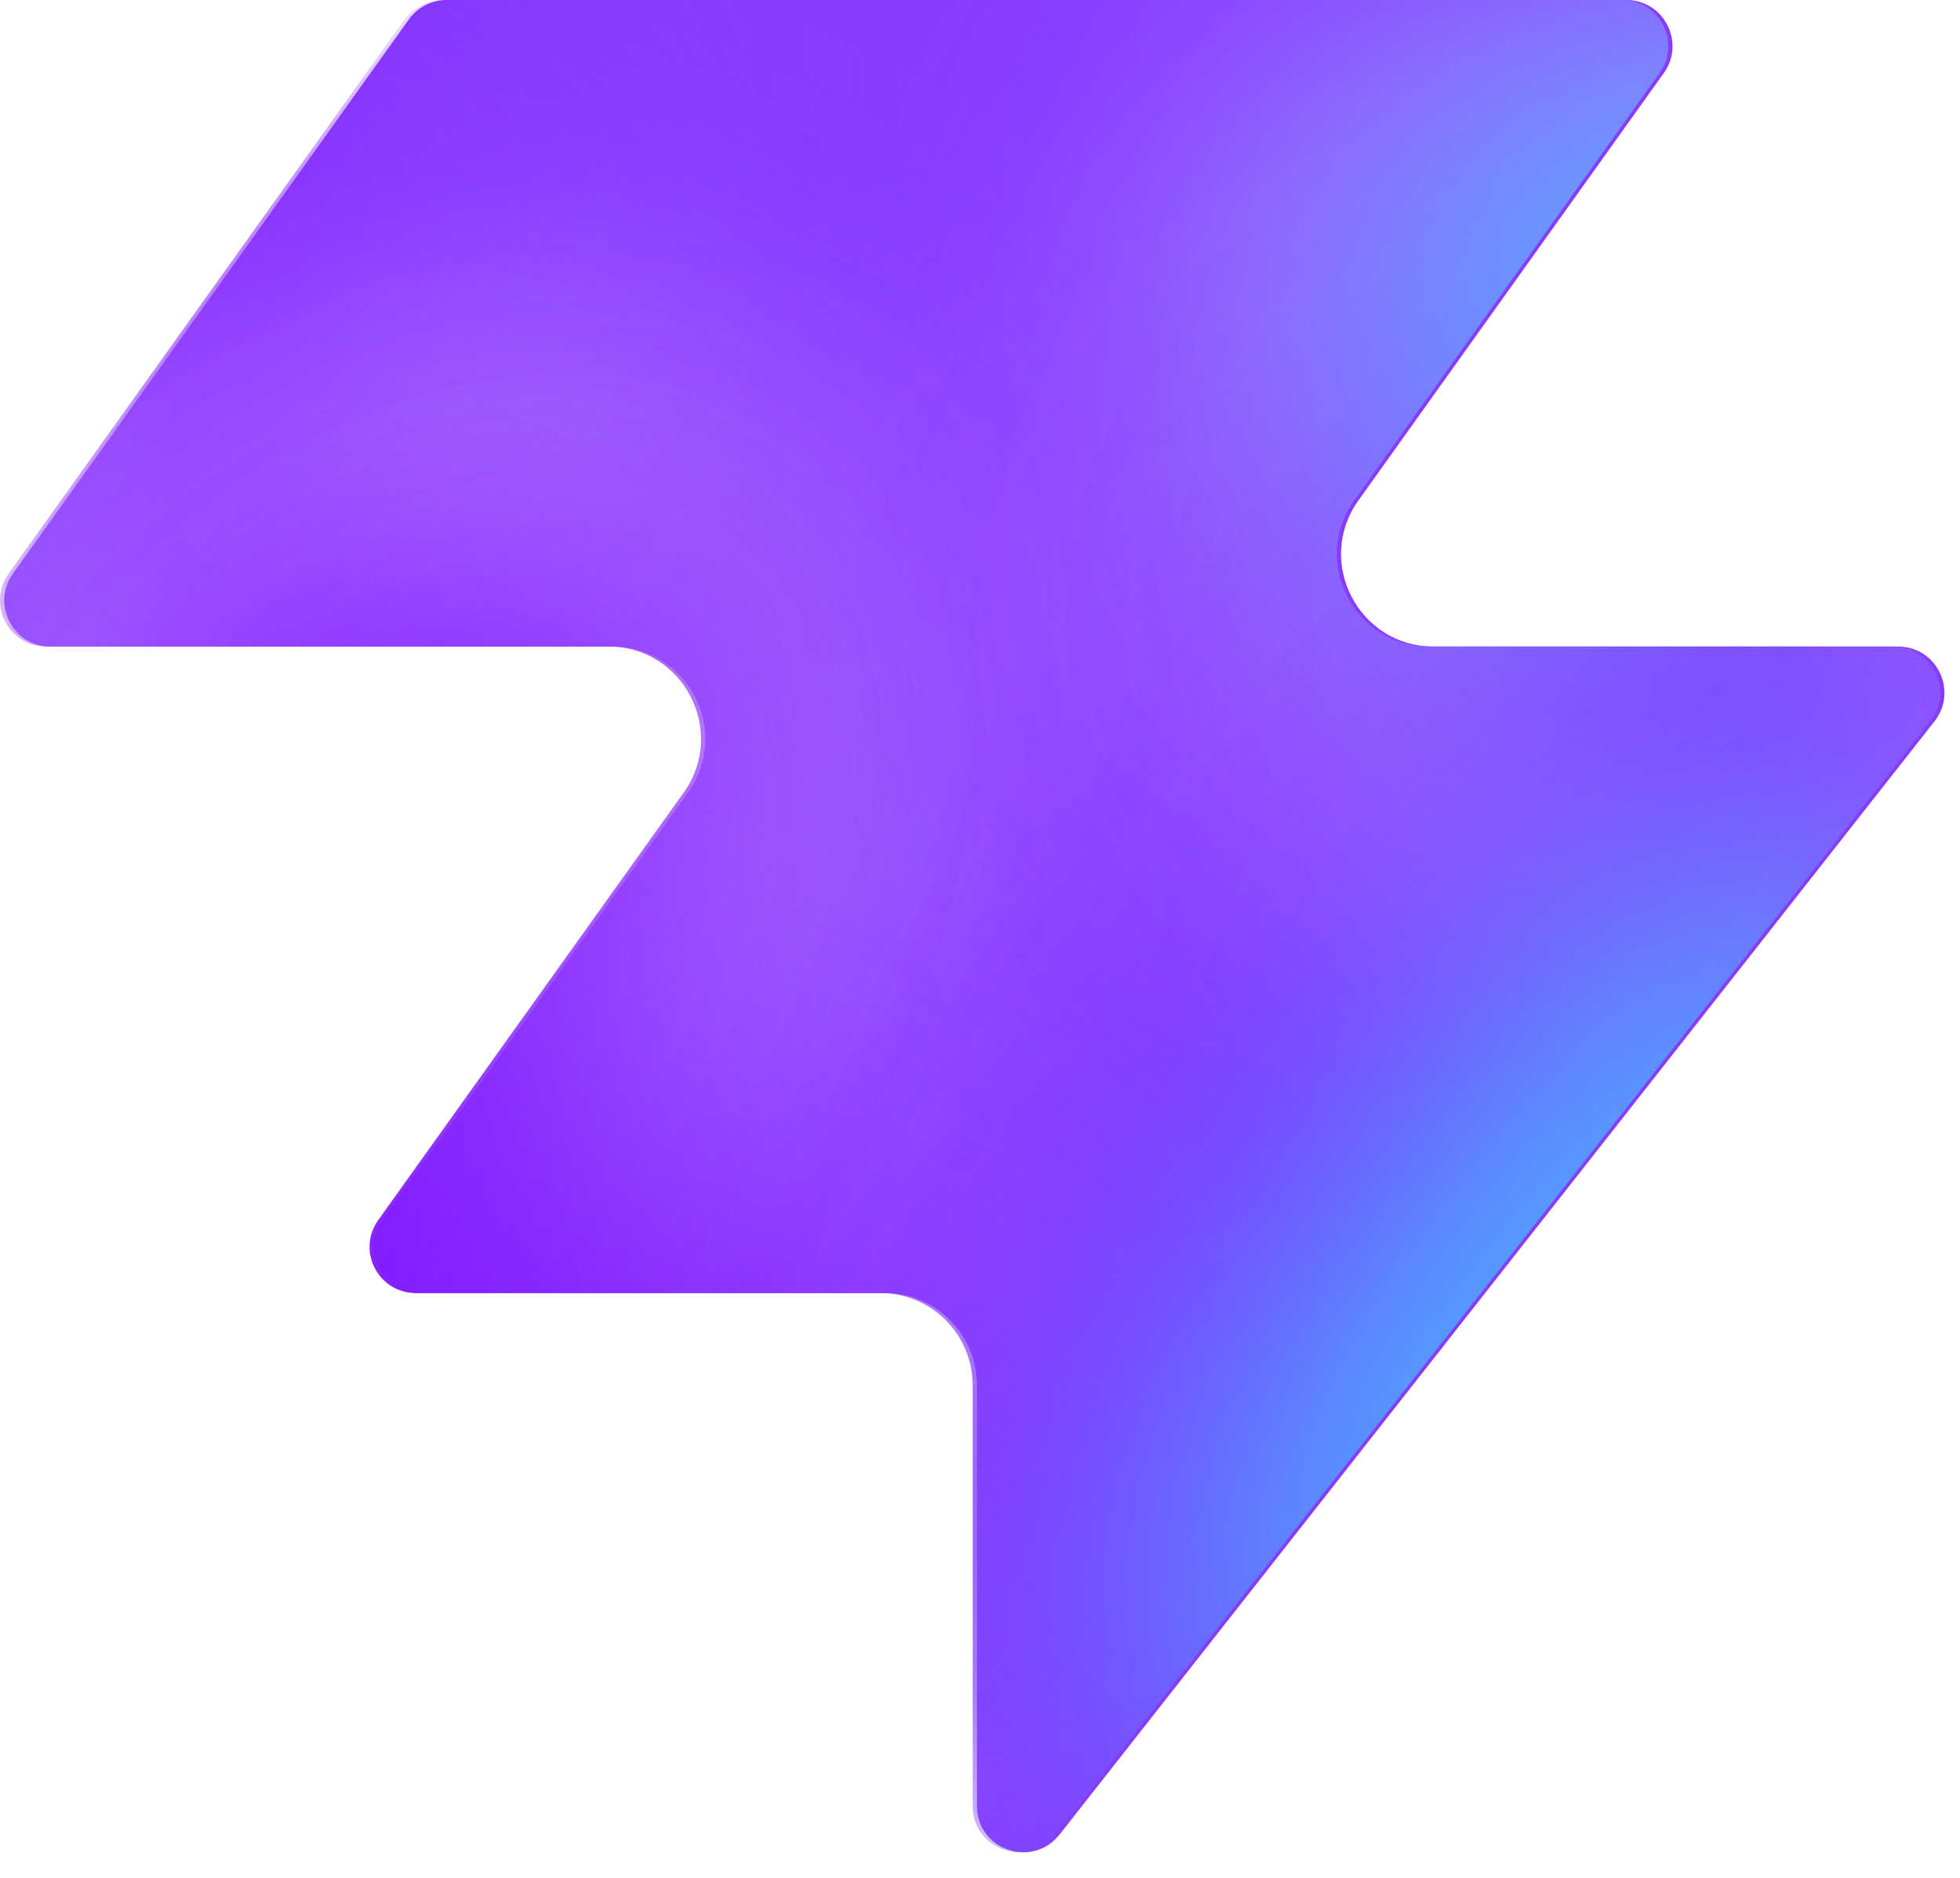
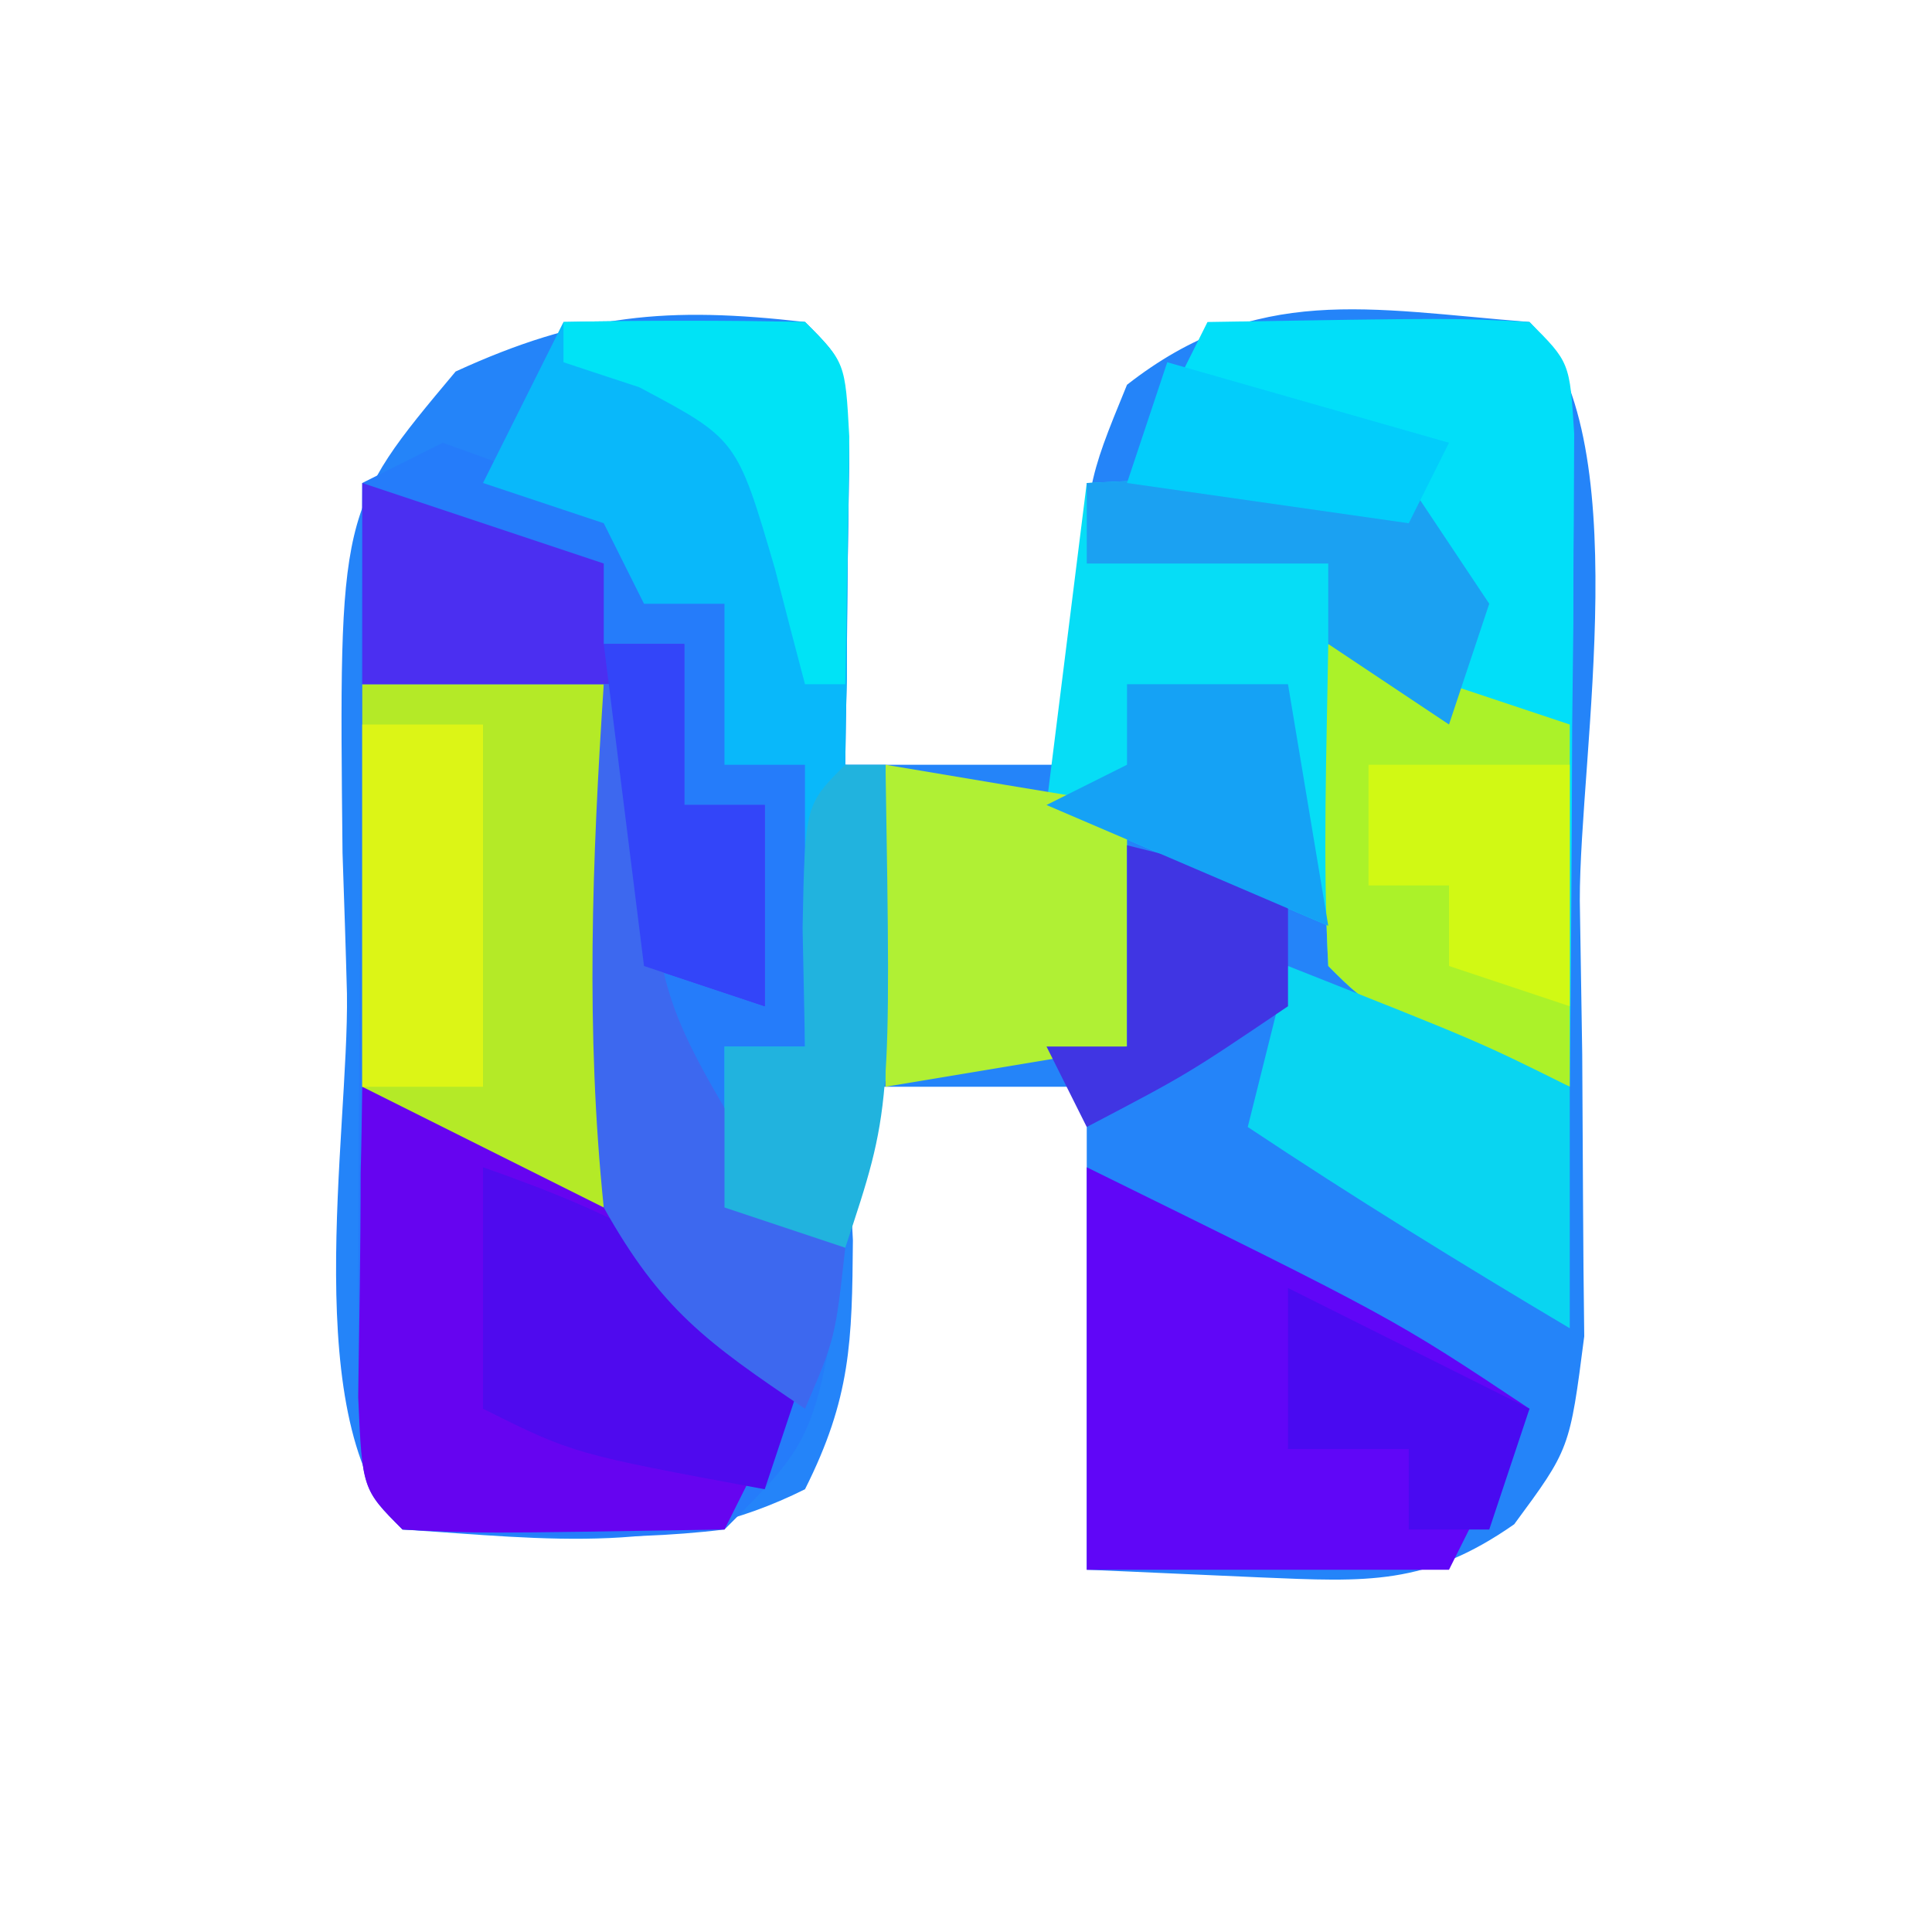
- <svg xmlns="http://www.w3.org/2000/svg" width="48" height="46" fill="none" viewBox="0 0 48 46">
-   <path fill="#863bff" d="M25.946 44.938c-.664.845-2.021.375-2.021-.698V33.937a2.26 2.26 0 0 0-2.262-2.262H10.287c-.92 0-1.456-1.04-.92-1.788l7.48-10.471c1.07-1.497 0-3.578-1.842-3.578H1.237c-.92 0-1.456-1.04-.92-1.788L10.013.474c.214-.297.556-.474.92-.474h28.894c.92 0 1.456 1.04.92 1.788l-7.48 10.471c-1.07 1.498 0 3.579 1.842 3.579h11.377c.943 0 1.473 1.088.89 1.83L25.947 44.94z" style="fill:#863bff;fill:color(display-p3 .525 .23 1);fill-opacity:1" />
-   <mask id="a" width="48" height="46" x="0" y="0" maskUnits="userSpaceOnUse" style="mask-type:alpha">
-     <path fill="#000" d="M25.842 44.938c-.664.844-2.021.375-2.021-.698V33.937a2.26 2.26 0 0 0-2.262-2.262H10.183c-.92 0-1.456-1.04-.92-1.788l7.48-10.471c1.07-1.498 0-3.579-1.842-3.579H1.133c-.92 0-1.456-1.04-.92-1.787L9.91.473c.214-.297.556-.474.92-.474h28.894c.92 0 1.456 1.04.92 1.788l-7.48 10.471c-1.07 1.498 0 3.578 1.842 3.578h11.377c.943 0 1.473 1.088.89 1.832L25.843 44.94z" style="fill:#000;fill-opacity:1" />
-   </mask>
-   <g mask="url(#a)">
-     <g filter="url(#b)">
-       <ellipse cx="5.508" cy="14.704" fill="#ede6ff" rx="5.508" ry="14.704" style="fill:#ede6ff;fill:color(display-p3 .927 .903 1);fill-opacity:1" transform="matrix(.00324 1 1 -.00324 -4.47 31.516)" />
-     </g>
-     <g filter="url(#c)">
-       <ellipse cx="10.399" cy="29.851" fill="#ede6ff" rx="10.399" ry="29.851" style="fill:#ede6ff;fill:color(display-p3 .927 .903 1);fill-opacity:1" transform="matrix(.00324 1 1 -.00324 -39.328 7.883)" />
-     </g>
-     <g filter="url(#d)">
-       <ellipse cx="5.508" cy="30.487" fill="#7e14ff" rx="5.508" ry="30.487" style="fill:#7e14ff;fill:color(display-p3 .492 .077 1);fill-opacity:1" transform="rotate(89.814 -25.913 -14.639)scale(1 -1)" />
-     </g>
-     <g filter="url(#e)">
-       <ellipse cx="5.508" cy="30.599" fill="#7e14ff" rx="5.508" ry="30.599" style="fill:#7e14ff;fill:color(display-p3 .492 .077 1);fill-opacity:1" transform="rotate(89.814 -32.644 -3.334)scale(1 -1)" />
-     </g>
-     <g filter="url(#f)">
-       <ellipse cx="5.508" cy="30.599" fill="#7e14ff" rx="5.508" ry="30.599" style="fill:#7e14ff;fill:color(display-p3 .492 .077 1);fill-opacity:1" transform="matrix(.00324 1 1 -.00324 -34.34 30.47)" />
-     </g>
-     <g filter="url(#g)">
-       <ellipse cx="14.072" cy="22.078" fill="#ede6ff" rx="14.072" ry="22.078" style="fill:#ede6ff;fill:color(display-p3 .927 .903 1);fill-opacity:1" transform="rotate(93.35 24.506 48.493)scale(-1 1)" />
-     </g>
-     <g filter="url(#h)">
-       <ellipse cx="3.47" cy="21.501" fill="#7e14ff" rx="3.47" ry="21.501" style="fill:#7e14ff;fill:color(display-p3 .492 .077 1);fill-opacity:1" transform="rotate(89.009 28.708 47.59)scale(-1 1)" />
-     </g>
-     <g filter="url(#i)">
-       <ellipse cx="3.47" cy="21.501" fill="#7e14ff" rx="3.47" ry="21.501" style="fill:#7e14ff;fill:color(display-p3 .492 .077 1);fill-opacity:1" transform="rotate(89.009 28.708 47.59)scale(-1 1)" />
-     </g>
-     <g filter="url(#j)">
-       <ellipse cx=".387" cy="8.972" fill="#7e14ff" rx="4.407" ry="29.108" style="fill:#7e14ff;fill:color(display-p3 .492 .077 1);fill-opacity:1" transform="rotate(39.51 .387 8.972)" />
-     </g>
-     <g filter="url(#k)">
-       <ellipse cx="47.523" cy="-6.092" fill="#7e14ff" rx="4.407" ry="29.108" style="fill:#7e14ff;fill:color(display-p3 .492 .077 1);fill-opacity:1" transform="rotate(37.892 47.523 -6.092)" />
-     </g>
-     <g filter="url(#l)">
-       <ellipse cx="41.412" cy="6.333" fill="#47bfff" rx="5.971" ry="9.665" style="fill:#47bfff;fill:color(display-p3 .28 .748 1);fill-opacity:1" transform="rotate(37.892 41.412 6.333)" />
-     </g>
-     <g filter="url(#m)">
-       <ellipse cx="-1.879" cy="38.332" fill="#7e14ff" rx="4.407" ry="29.108" style="fill:#7e14ff;fill:color(display-p3 .492 .077 1);fill-opacity:1" transform="rotate(37.892 -1.88 38.332)" />
-     </g>
-     <g filter="url(#n)">
-       <ellipse cx="-1.879" cy="38.332" fill="#7e14ff" rx="4.407" ry="29.108" style="fill:#7e14ff;fill:color(display-p3 .492 .077 1);fill-opacity:1" transform="rotate(37.892 -1.88 38.332)" />
-     </g>
-     <g filter="url(#o)">
-       <ellipse cx="35.651" cy="29.907" fill="#7e14ff" rx="4.407" ry="29.108" style="fill:#7e14ff;fill:color(display-p3 .492 .077 1);fill-opacity:1" transform="rotate(37.892 35.651 29.907)" />
-     </g>
-     <g filter="url(#p)">
-       <ellipse cx="38.418" cy="32.4" fill="#47bfff" rx="5.971" ry="15.297" style="fill:#47bfff;fill:color(display-p3 .28 .748 1);fill-opacity:1" transform="rotate(37.892 38.418 32.4)" />
-     </g>
-   </g>
-   <defs>
-     <filter id="b" width="60.045" height="41.654" x="-19.77" y="16.149" color-interpolation-filters="sRGB" filterUnits="userSpaceOnUse">
-       <feFlood flood-opacity="0" result="BackgroundImageFix" />
-       <feBlend in="SourceGraphic" in2="BackgroundImageFix" result="shape" />
-       <feGaussianBlur result="effect1_foregroundBlur_2002_17158" stdDeviation="7.659" />
-     </filter>
-     <filter id="c" width="90.34" height="51.437" x="-54.613" y="-7.533" color-interpolation-filters="sRGB" filterUnits="userSpaceOnUse">
-       <feFlood flood-opacity="0" result="BackgroundImageFix" />
-       <feBlend in="SourceGraphic" in2="BackgroundImageFix" result="shape" />
-       <feGaussianBlur result="effect1_foregroundBlur_2002_17158" stdDeviation="7.659" />
-     </filter>
-     <filter id="d" width="79.355" height="29.4" x="-49.64" y="2.03" color-interpolation-filters="sRGB" filterUnits="userSpaceOnUse">
-       <feFlood flood-opacity="0" result="BackgroundImageFix" />
-       <feBlend in="SourceGraphic" in2="BackgroundImageFix" result="shape" />
-       <feGaussianBlur result="effect1_foregroundBlur_2002_17158" stdDeviation="4.596" />
-     </filter>
-     <filter id="e" width="79.579" height="29.4" x="-45.045" y="20.029" color-interpolation-filters="sRGB" filterUnits="userSpaceOnUse">
-       <feFlood flood-opacity="0" result="BackgroundImageFix" />
-       <feBlend in="SourceGraphic" in2="BackgroundImageFix" result="shape" />
-       <feGaussianBlur result="effect1_foregroundBlur_2002_17158" stdDeviation="4.596" />
-     </filter>
-     <filter id="f" width="79.579" height="29.4" x="-43.513" y="21.178" color-interpolation-filters="sRGB" filterUnits="userSpaceOnUse">
-       <feFlood flood-opacity="0" result="BackgroundImageFix" />
-       <feBlend in="SourceGraphic" in2="BackgroundImageFix" result="shape" />
-       <feGaussianBlur result="effect1_foregroundBlur_2002_17158" stdDeviation="4.596" />
-     </filter>
-     <filter id="g" width="74.749" height="58.852" x="15.756" y="-17.901" color-interpolation-filters="sRGB" filterUnits="userSpaceOnUse">
-       <feFlood flood-opacity="0" result="BackgroundImageFix" />
-       <feBlend in="SourceGraphic" in2="BackgroundImageFix" result="shape" />
-       <feGaussianBlur result="effect1_foregroundBlur_2002_17158" stdDeviation="7.659" />
-     </filter>
-     <filter id="h" width="61.377" height="25.362" x="23.548" y="2.284" color-interpolation-filters="sRGB" filterUnits="userSpaceOnUse">
-       <feFlood flood-opacity="0" result="BackgroundImageFix" />
-       <feBlend in="SourceGraphic" in2="BackgroundImageFix" result="shape" />
-       <feGaussianBlur result="effect1_foregroundBlur_2002_17158" stdDeviation="4.596" />
-     </filter>
-     <filter id="i" width="61.377" height="25.362" x="23.548" y="2.284" color-interpolation-filters="sRGB" filterUnits="userSpaceOnUse">
-       <feFlood flood-opacity="0" result="BackgroundImageFix" />
-       <feBlend in="SourceGraphic" in2="BackgroundImageFix" result="shape" />
-       <feGaussianBlur result="effect1_foregroundBlur_2002_17158" stdDeviation="4.596" />
-     </filter>
-     <filter id="j" width="56.045" height="63.649" x="-27.636" y="-22.853" color-interpolation-filters="sRGB" filterUnits="userSpaceOnUse">
-       <feFlood flood-opacity="0" result="BackgroundImageFix" />
-       <feBlend in="SourceGraphic" in2="BackgroundImageFix" result="shape" />
-       <feGaussianBlur result="effect1_foregroundBlur_2002_17158" stdDeviation="4.596" />
-     </filter>
-     <filter id="k" width="54.814" height="64.646" x="20.116" y="-38.415" color-interpolation-filters="sRGB" filterUnits="userSpaceOnUse">
-       <feFlood flood-opacity="0" result="BackgroundImageFix" />
-       <feBlend in="SourceGraphic" in2="BackgroundImageFix" result="shape" />
-       <feGaussianBlur result="effect1_foregroundBlur_2002_17158" stdDeviation="4.596" />
-     </filter>
-     <filter id="l" width="33.541" height="35.313" x="24.641" y="-11.323" color-interpolation-filters="sRGB" filterUnits="userSpaceOnUse">
-       <feFlood flood-opacity="0" result="BackgroundImageFix" />
-       <feBlend in="SourceGraphic" in2="BackgroundImageFix" result="shape" />
-       <feGaussianBlur result="effect1_foregroundBlur_2002_17158" stdDeviation="4.596" />
-     </filter>
-     <filter id="m" width="54.814" height="64.646" x="-29.286" y="6.009" color-interpolation-filters="sRGB" filterUnits="userSpaceOnUse">
-       <feFlood flood-opacity="0" result="BackgroundImageFix" />
-       <feBlend in="SourceGraphic" in2="BackgroundImageFix" result="shape" />
-       <feGaussianBlur result="effect1_foregroundBlur_2002_17158" stdDeviation="4.596" />
-     </filter>
-     <filter id="n" width="54.814" height="64.646" x="-29.286" y="6.009" color-interpolation-filters="sRGB" filterUnits="userSpaceOnUse">
-       <feFlood flood-opacity="0" result="BackgroundImageFix" />
-       <feBlend in="SourceGraphic" in2="BackgroundImageFix" result="shape" />
-       <feGaussianBlur result="effect1_foregroundBlur_2002_17158" stdDeviation="4.596" />
-     </filter>
-     <filter id="o" width="54.814" height="64.646" x="8.244" y="-2.416" color-interpolation-filters="sRGB" filterUnits="userSpaceOnUse">
-       <feFlood flood-opacity="0" result="BackgroundImageFix" />
-       <feBlend in="SourceGraphic" in2="BackgroundImageFix" result="shape" />
-       <feGaussianBlur result="effect1_foregroundBlur_2002_17158" stdDeviation="4.596" />
-     </filter>
-     <filter id="p" width="39.409" height="43.623" x="18.713" y="10.588" color-interpolation-filters="sRGB" filterUnits="userSpaceOnUse">
-       <feFlood flood-opacity="0" result="BackgroundImageFix" />
-       <feBlend in="SourceGraphic" in2="BackgroundImageFix" result="shape" />
-       <feGaussianBlur result="effect1_foregroundBlur_2002_17158" stdDeviation="4.596" />
-     </filter>
-   </defs>
+ <svg xmlns="http://www.w3.org/2000/svg" version="1.1" width="48" height="48">
+   <path d="M0 0 C1 1 1 1 1.1 3.29 C1.09 4.2 1.07 5.12 1.06 6.06 C1.05 6.98 1.04 7.9 1.04 8.85 C1.02 9.56 1.01 10.27 1 11 C2.98 11 4.96 11 7 11 C6.94 9.93 6.88 8.86 6.81 7.75 C7 4 7 4 8 1.56 C11.22 -0.96 13.99 -0.32 18 0 C20.71 2.71 19.24 10.73 19.25 14.38 C19.27 15.63 19.29 16.89 19.31 18.19 C19.32 19.39 19.32 20.6 19.33 21.84 C19.34 23.5 19.34 23.5 19.36 25.2 C19 28 19 28 17.62 29.87 C15.43 31.4 13.96 31.3 11.31 31.19 C9.89 31.13 8.47 31.06 7 31 C7 27.04 7 23.08 7 19 C5.02 19 3.04 19 1 19 C1.06 20.26 1.12 21.52 1.19 22.81 C1.17 25.33 1.14 26.73 0 29 C-3.32 30.66 -6.32 30.24 -10 30 C-12.61 27.39 -11.33 20.19 -11.38 16.69 C-11.41 15.53 -11.45 14.38 -11.49 13.19 C-11.58 4.69 -11.58 4.69 -8.68 1.23 C-5.54 -0.21 -3.41 -0.39 0 0 Z " fill="#2484F9" transform="translate(20,8)" />
+   <path d="M0 0 C2.62 0.94 2.62 0.94 5 2 C5 2.66 5 3.32 5 4 C5.66 4 6.32 4 7 4 C7 5.32 7 6.64 7 8 C7.66 8 8.32 8 9 8 C9 10.31 9 12.62 9 15 C8.34 15 7.68 15 7 15 C7.35 16.98 7.35 16.98 8 19 C8.66 19.33 9.32 19.66 10 20 C9.25 24.75 9.25 24.75 7 27 C4.29 27.33 1.75 27.13 -1 27 C-2 26 -2 26 -2.11 23.59 C-2.11 22.55 -2.1 21.51 -2.1 20.43 C-2.09 19.31 -2.09 18.18 -2.09 17.03 C-2.08 15.84 -2.07 14.66 -2.06 13.44 C-2.06 12.25 -2.05 11.06 -2.05 9.84 C-2.04 6.89 -2.02 3.95 -2 1 C-1.34 0.67 -0.68 0.34 0 0 Z " fill="#257CFA" transform="translate(11,11)" />
+   <path d="M0 0 C2 -0.04 4 -0.04 6 0 C7 1 7 1 7.1 3.29 C7.09 4.2 7.07 5.12 7.06 6.06 C7.05 6.98 7.04 7.9 7.04 8.85 C7.02 9.56 7.01 10.27 7 11 C9.31 11.33 11.62 11.66 14 12 C14 13.98 14 15.96 14 18 C11.69 18.33 9.38 18.66 7 19 C7 20.32 7 21.64 7 23 C6.01 22.67 5.02 22.34 4 22 C4 20.68 4 19.36 4 18 C4.66 18 5.32 18 6 18 C6 15.69 6 13.38 6 11 C5.34 11 4.68 11 4 11 C4 9.68 4 8.36 4 7 C3.34 7 2.68 7 2 7 C1.67 6.34 1.34 5.68 1 5 C0.01 4.67 -0.98 4.34 -2 4 C-1.34 2.68 -0.68 1.36 0 0 Z " fill="#09B8FA" transform="translate(14,8)" />
+   <path d="M0 0 C6.15 -0.1 6.15 -0.1 8 0 C9 1 9 1 9.11 2.77 C9.11 3.51 9.1 4.26 9.1 5.04 C9.09 5.84 9.09 6.65 9.09 7.49 C9.08 8.34 9.07 9.19 9.06 10.06 C9.06 10.92 9.05 11.77 9.05 12.65 C9.04 14.77 9.02 16.88 9 19 C4.12 17.13 4.12 17.13 3 16 C2.86 13.33 2.96 10.68 3 8 C3.99 8.33 4.98 8.66 6 9 C5.67 7.68 5.34 6.36 5 5 C2.69 4.67 0.38 4.34 -2 4 C-1.34 2.68 -0.68 1.36 0 0 Z " fill="#01DFF9" transform="translate(30,8)" />
+   <path d="M0 0 C4.59 1.49 7.44 3.85 11 7 C10.34 8.32 9.68 9.64 9 11 C2.85 11.1 2.85 11.1 1 11 C0 10 0 10 -0.1 7.71 C-0.09 6.8 -0.07 5.88 -0.06 4.94 C-0.05 4.02 -0.04 3.1 -0.04 2.15 C-0.02 1.44 -0.01 0.73 0 0 Z " fill="#6604F0" transform="translate(9,27)" />
+   <path d="M0 0 C7.62 3.75 7.62 3.75 11 6 C10.34 7.32 9.68 8.64 9 10 C6.03 10 3.06 10 0 10 C0 6.7 0 3.4 0 0 Z " fill="#6006F7" transform="translate(27,29)" />
+   <path d="M0 0 C1.28 -0.06 2.56 -0.12 3.88 -0.19 C4.95 -0.24 4.95 -0.24 6.05 -0.29 C6.7 -0.2 7.34 -0.1 8 0 C8.66 0.99 9.32 1.98 10 3 C9.67 3.99 9.34 4.98 9 6 C8.34 5.67 7.68 5.34 7 5 C6.67 6.98 6.34 8.96 6 11 C3.69 10.01 1.38 9.02 -1 8 C-0.67 5.36 -0.34 2.72 0 0 Z " fill="#06DDF6" transform="translate(27,12)" />
+   <path d="M0 0 C1.98 0 3.96 0 6 0 C6 4.29 6 8.58 6 13 C4.02 12.01 2.04 11.02 0 10 C0 6.7 0 3.4 0 0 Z " fill="#B4EA27" transform="translate(9,17)" />
+   <path d="M0 0 C1.98 0.66 3.96 1.32 6 2 C6 4.97 6 7.94 6 11 C1.12 9.12 1.12 9.12 0 8 C-0.14 5.33 -0.04 2.68 0 0 Z " fill="#ABF229" transform="translate(33,16)" />
+   <path d="M0 0 C2.97 0.5 2.97 0.5 6 1 C6 2.98 6 4.96 6 7 C4.02 7.33 2.04 7.66 0 8 C0 5.36 0 2.72 0 0 Z " fill="#B0F034" transform="translate(22,19)" />
+   <path d="M0 0 C1.98 0.66 3.96 1.32 6 2 C6 2.66 6 3.32 6 4 C6.66 4 7.32 4 8 4 C8 5.32 8 6.64 8 8 C8.66 8 9.32 8 10 8 C10 9.65 10 11.3 10 13 C9.01 12.67 8.02 12.34 7 12 C7 9.69 7 7.38 7 5 C4.69 5 2.38 5 0 5 C0 3.35 0 1.7 0 0 Z " fill="#4B2FF1" transform="translate(9,12)" />
+   <path d="M0 0 C3.38 1.19 5.65 2.28 8 5 C7.67 5.99 7.34 6.98 7 8 C2.25 7.12 2.25 7.12 0 6 C0 4.02 0 2.04 0 0 Z " fill="#4F0AEE" transform="translate(12,29)" />
+   <path d="M0 0 C4.75 1.88 4.75 1.88 7 3 C7 4.98 7 6.96 7 9 C4.29 7.39 1.63 5.75 -1 4 C-0.67 2.68 -0.34 1.36 0 0 Z " fill="#09D5F1" transform="translate(32,24)" />
+   <path d="M0 0 C0.33 0 0.66 0 1 0 C1.03 0.68 1.05 1.35 1.08 2.05 C1.27 7.71 1.27 7.71 4.12 12.38 C4.74 12.91 5.36 13.45 6 14 C5.75 16.25 5.75 16.25 5 18 C2.55 16.35 1.42 15.53 0 13 C-0.45 8.64 -0.29 4.37 0 0 Z " fill="#3D68EF" transform="translate(15,17)" />
+   <path d="M0 0 C0.33 0 0.66 0 1 0 C1.14 8.57 1.14 8.57 0 12 C-0.99 11.67 -1.98 11.34 -3 11 C-3 9.68 -3 8.36 -3 7 C-2.34 7 -1.68 7 -1 7 C-1.02 6.03 -1.04 5.06 -1.06 4.06 C-1 1 -1 1 0 0 Z " fill="#21B3DE" transform="translate(21,19)" />
+   <path d="M0 0 C1.28 -0.06 2.56 -0.12 3.88 -0.19 C4.95 -0.24 4.95 -0.24 6.05 -0.29 C6.7 -0.2 7.34 -0.1 8 0 C8.66 0.99 9.32 1.98 10 3 C9.67 3.99 9.34 4.98 9 6 C8.01 5.34 7.02 4.68 6 4 C6 3.34 6 2.68 6 2 C4.02 2 2.04 2 0 2 C0 1.34 0 0.68 0 0 Z " fill="#1BA1F2" transform="translate(27,12)" />
+   <path d="M0 0 C0.99 0 1.98 0 3 0 C3 2.97 3 5.94 3 9 C2.01 9 1.02 9 0 9 C0 6.03 0 3.06 0 0 Z " fill="#DCF516" transform="translate(9,18)" />
+   <path d="M0 0 C1.32 0.33 2.64 0.66 4 1 C4 1.99 4 2.98 4 4 C1.5 5.69 1.5 5.69 -1 7 C-1.33 6.34 -1.66 5.68 -2 5 C-1.34 5 -0.68 5 0 5 C0 3.35 0 1.7 0 0 Z " fill="#4035E3" transform="translate(28,21)" />
+   <path d="M0 0 C2 -0.04 4 -0.04 6 0 C7 1 7 1 7.1 2.85 C7.07 4.9 7.03 6.95 7 9 C6.67 9 6.34 9 6 9 C5.75 8.05 5.5 7.1 5.25 6.12 C4.31 2.91 4.31 2.91 1.88 1.62 C1.26 1.42 0.64 1.21 0 1 C0 0.67 0 0.34 0 0 Z " fill="#00E3F6" transform="translate(14,8)" />
+   <path d="M0 0 C1.65 0 3.3 0 5 0 C5 1.98 5 3.96 5 6 C4.01 5.67 3.02 5.34 2 5 C2 4.34 2 3.68 2 3 C1.34 3 0.68 3 0 3 C0 2.01 0 1.02 0 0 Z " fill="#D1F914" transform="translate(34,19)" />
+   <path d="M0 0 C1.32 0 2.64 0 4 0 C4.33 1.98 4.66 3.96 5 6 C2.69 5.01 0.38 4.02 -2 3 C-1.34 2.67 -0.68 2.34 0 2 C0 1.34 0 0.68 0 0 Z " fill="#15A2F5" transform="translate(28,17)" />
+   <path d="M0 0 C1.98 0.99 3.96 1.98 6 3 C5.67 3.99 5.34 4.98 5 6 C4.34 6 3.68 6 3 6 C3 5.34 3 4.68 3 4 C2.01 4 1.02 4 0 4 C0 2.68 0 1.36 0 0 Z " fill="#490AF1" transform="translate(32,32)" />
+   <path d="M0 0 C0.66 0 1.32 0 2 0 C2 1.32 2 2.64 2 4 C2.66 4 3.32 4 4 4 C4 5.65 4 7.3 4 9 C3.01 8.67 2.02 8.34 1 8 C0.67 5.36 0.34 2.72 0 0 Z " fill="#3345F9" transform="translate(15,16)" />
+   <path d="M0 0 C2.31 0.66 4.62 1.32 7 2 C6.67 2.66 6.34 3.32 6 4 C3.69 3.67 1.38 3.34 -1 3 C-0.67 2.01 -0.34 1.02 0 0 Z " fill="#02CDFB" transform="translate(29,9)" />
</svg>
